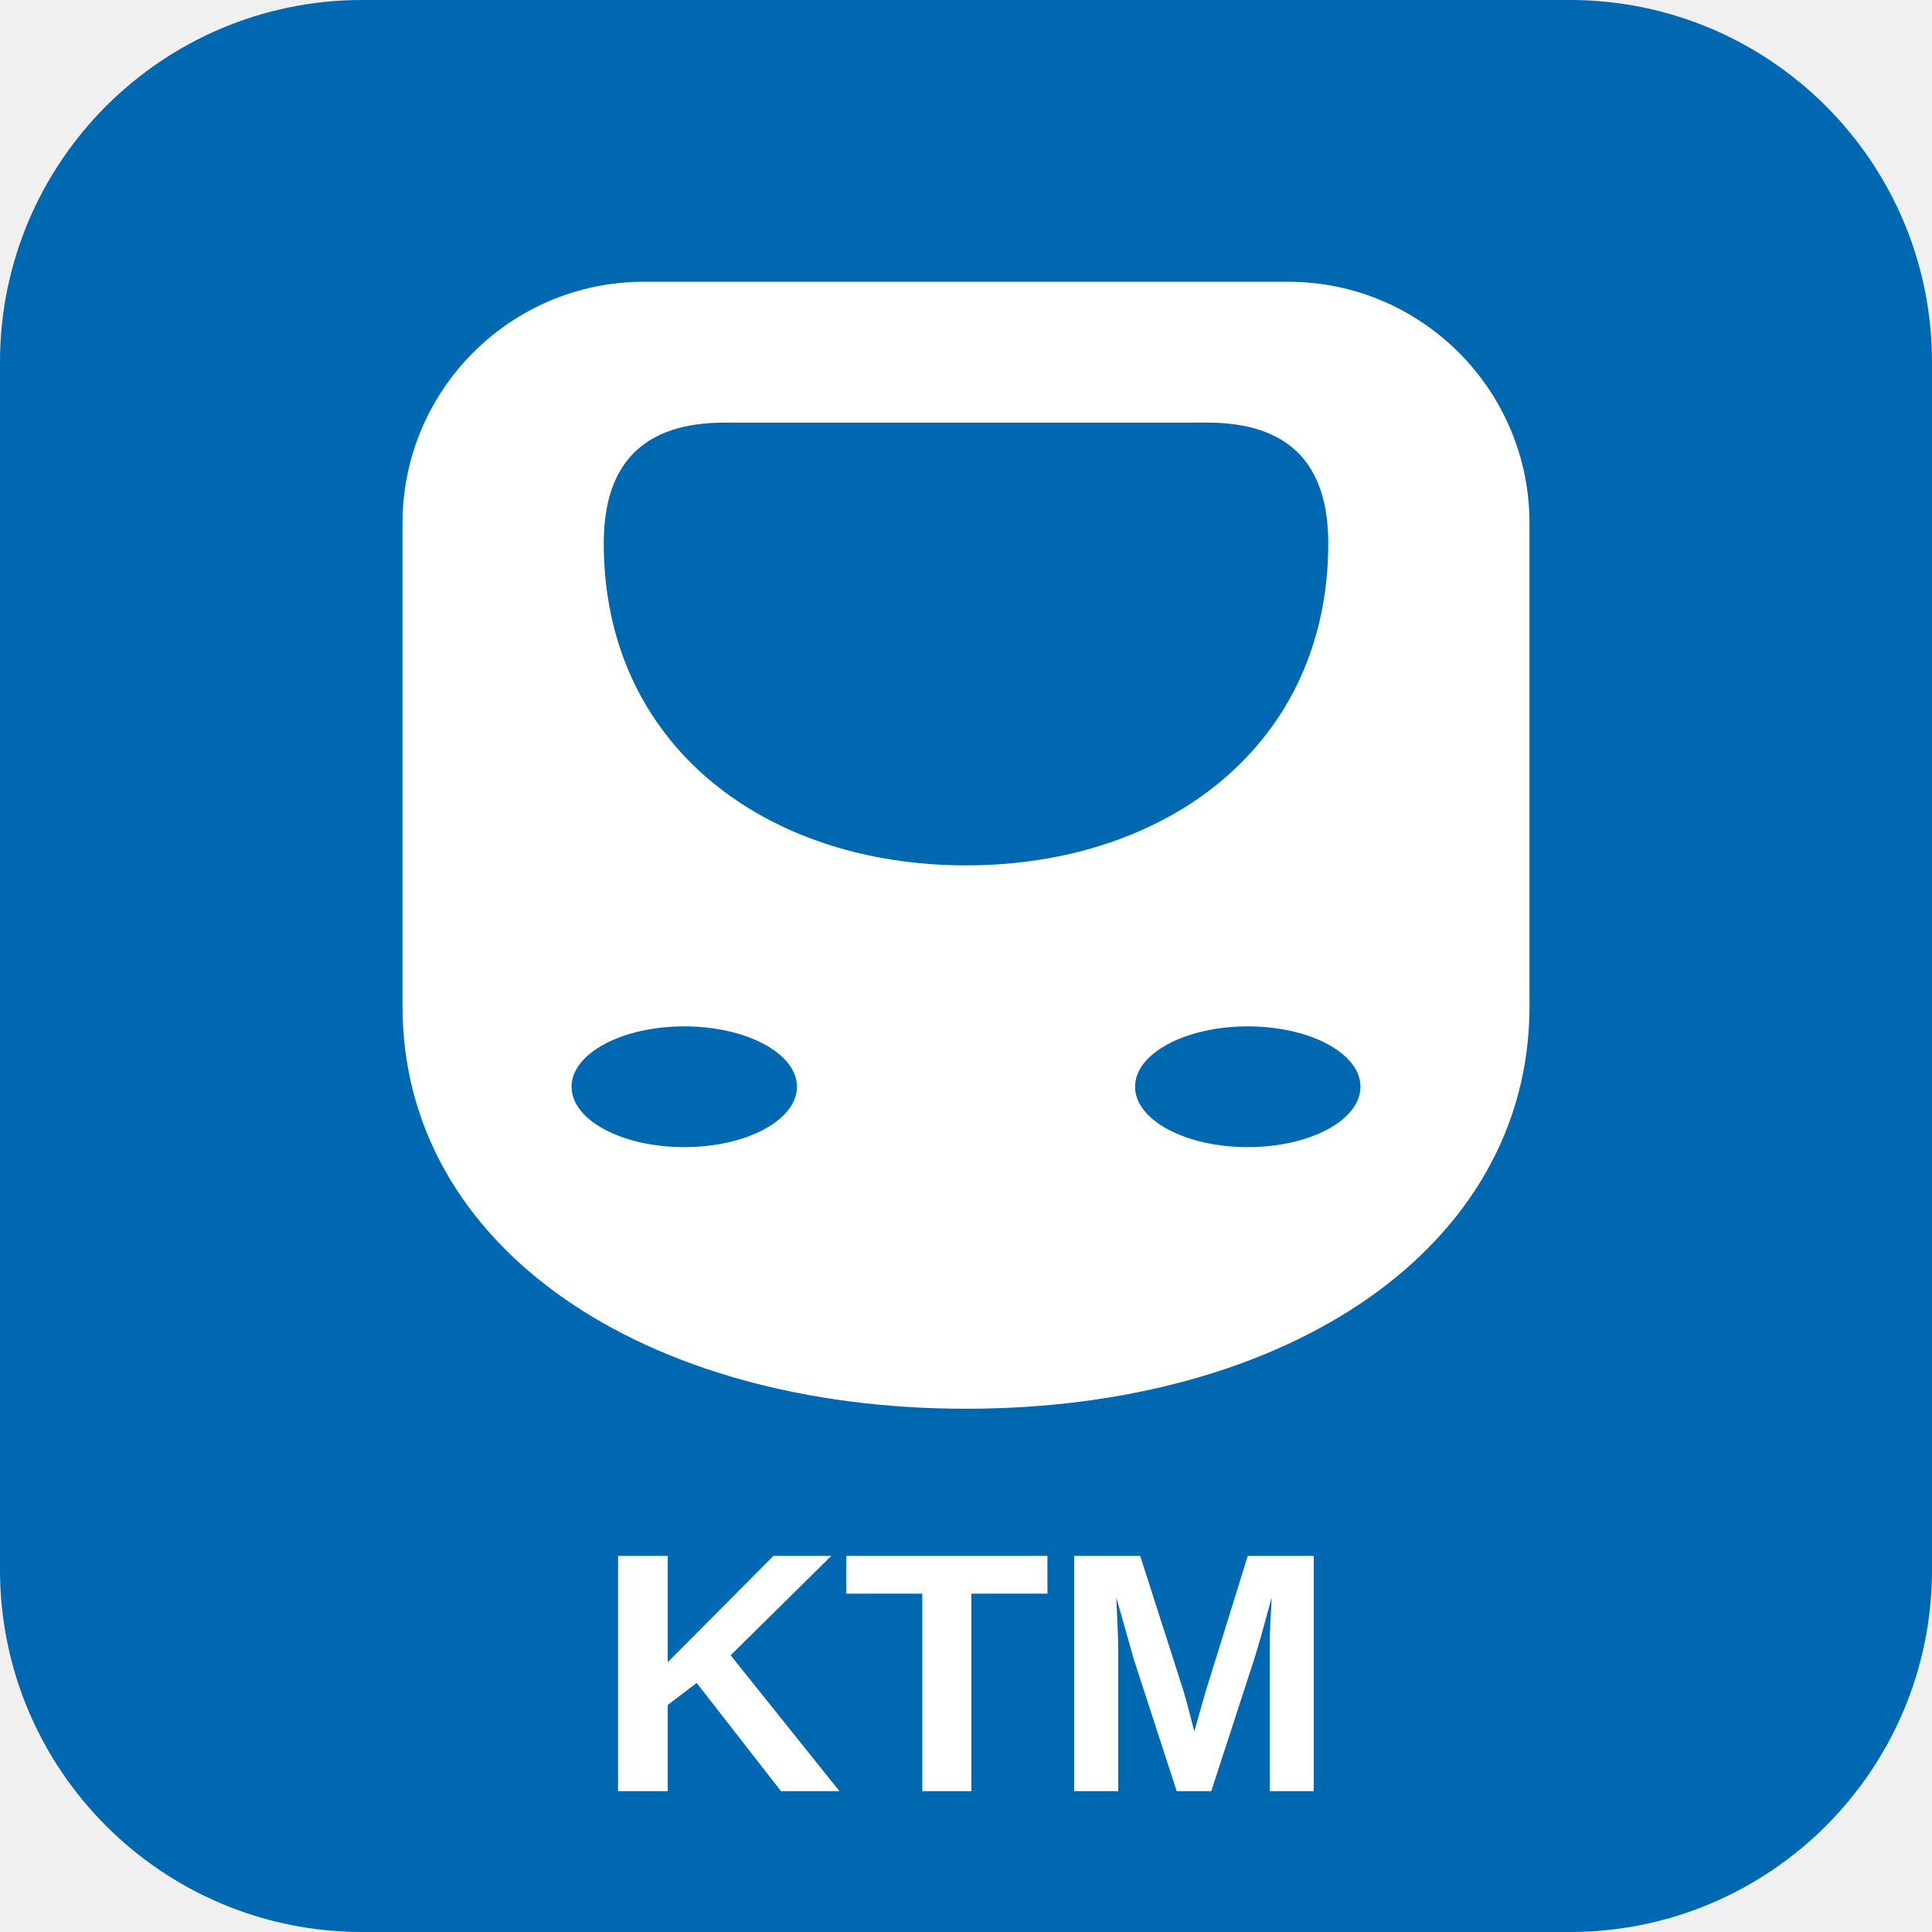
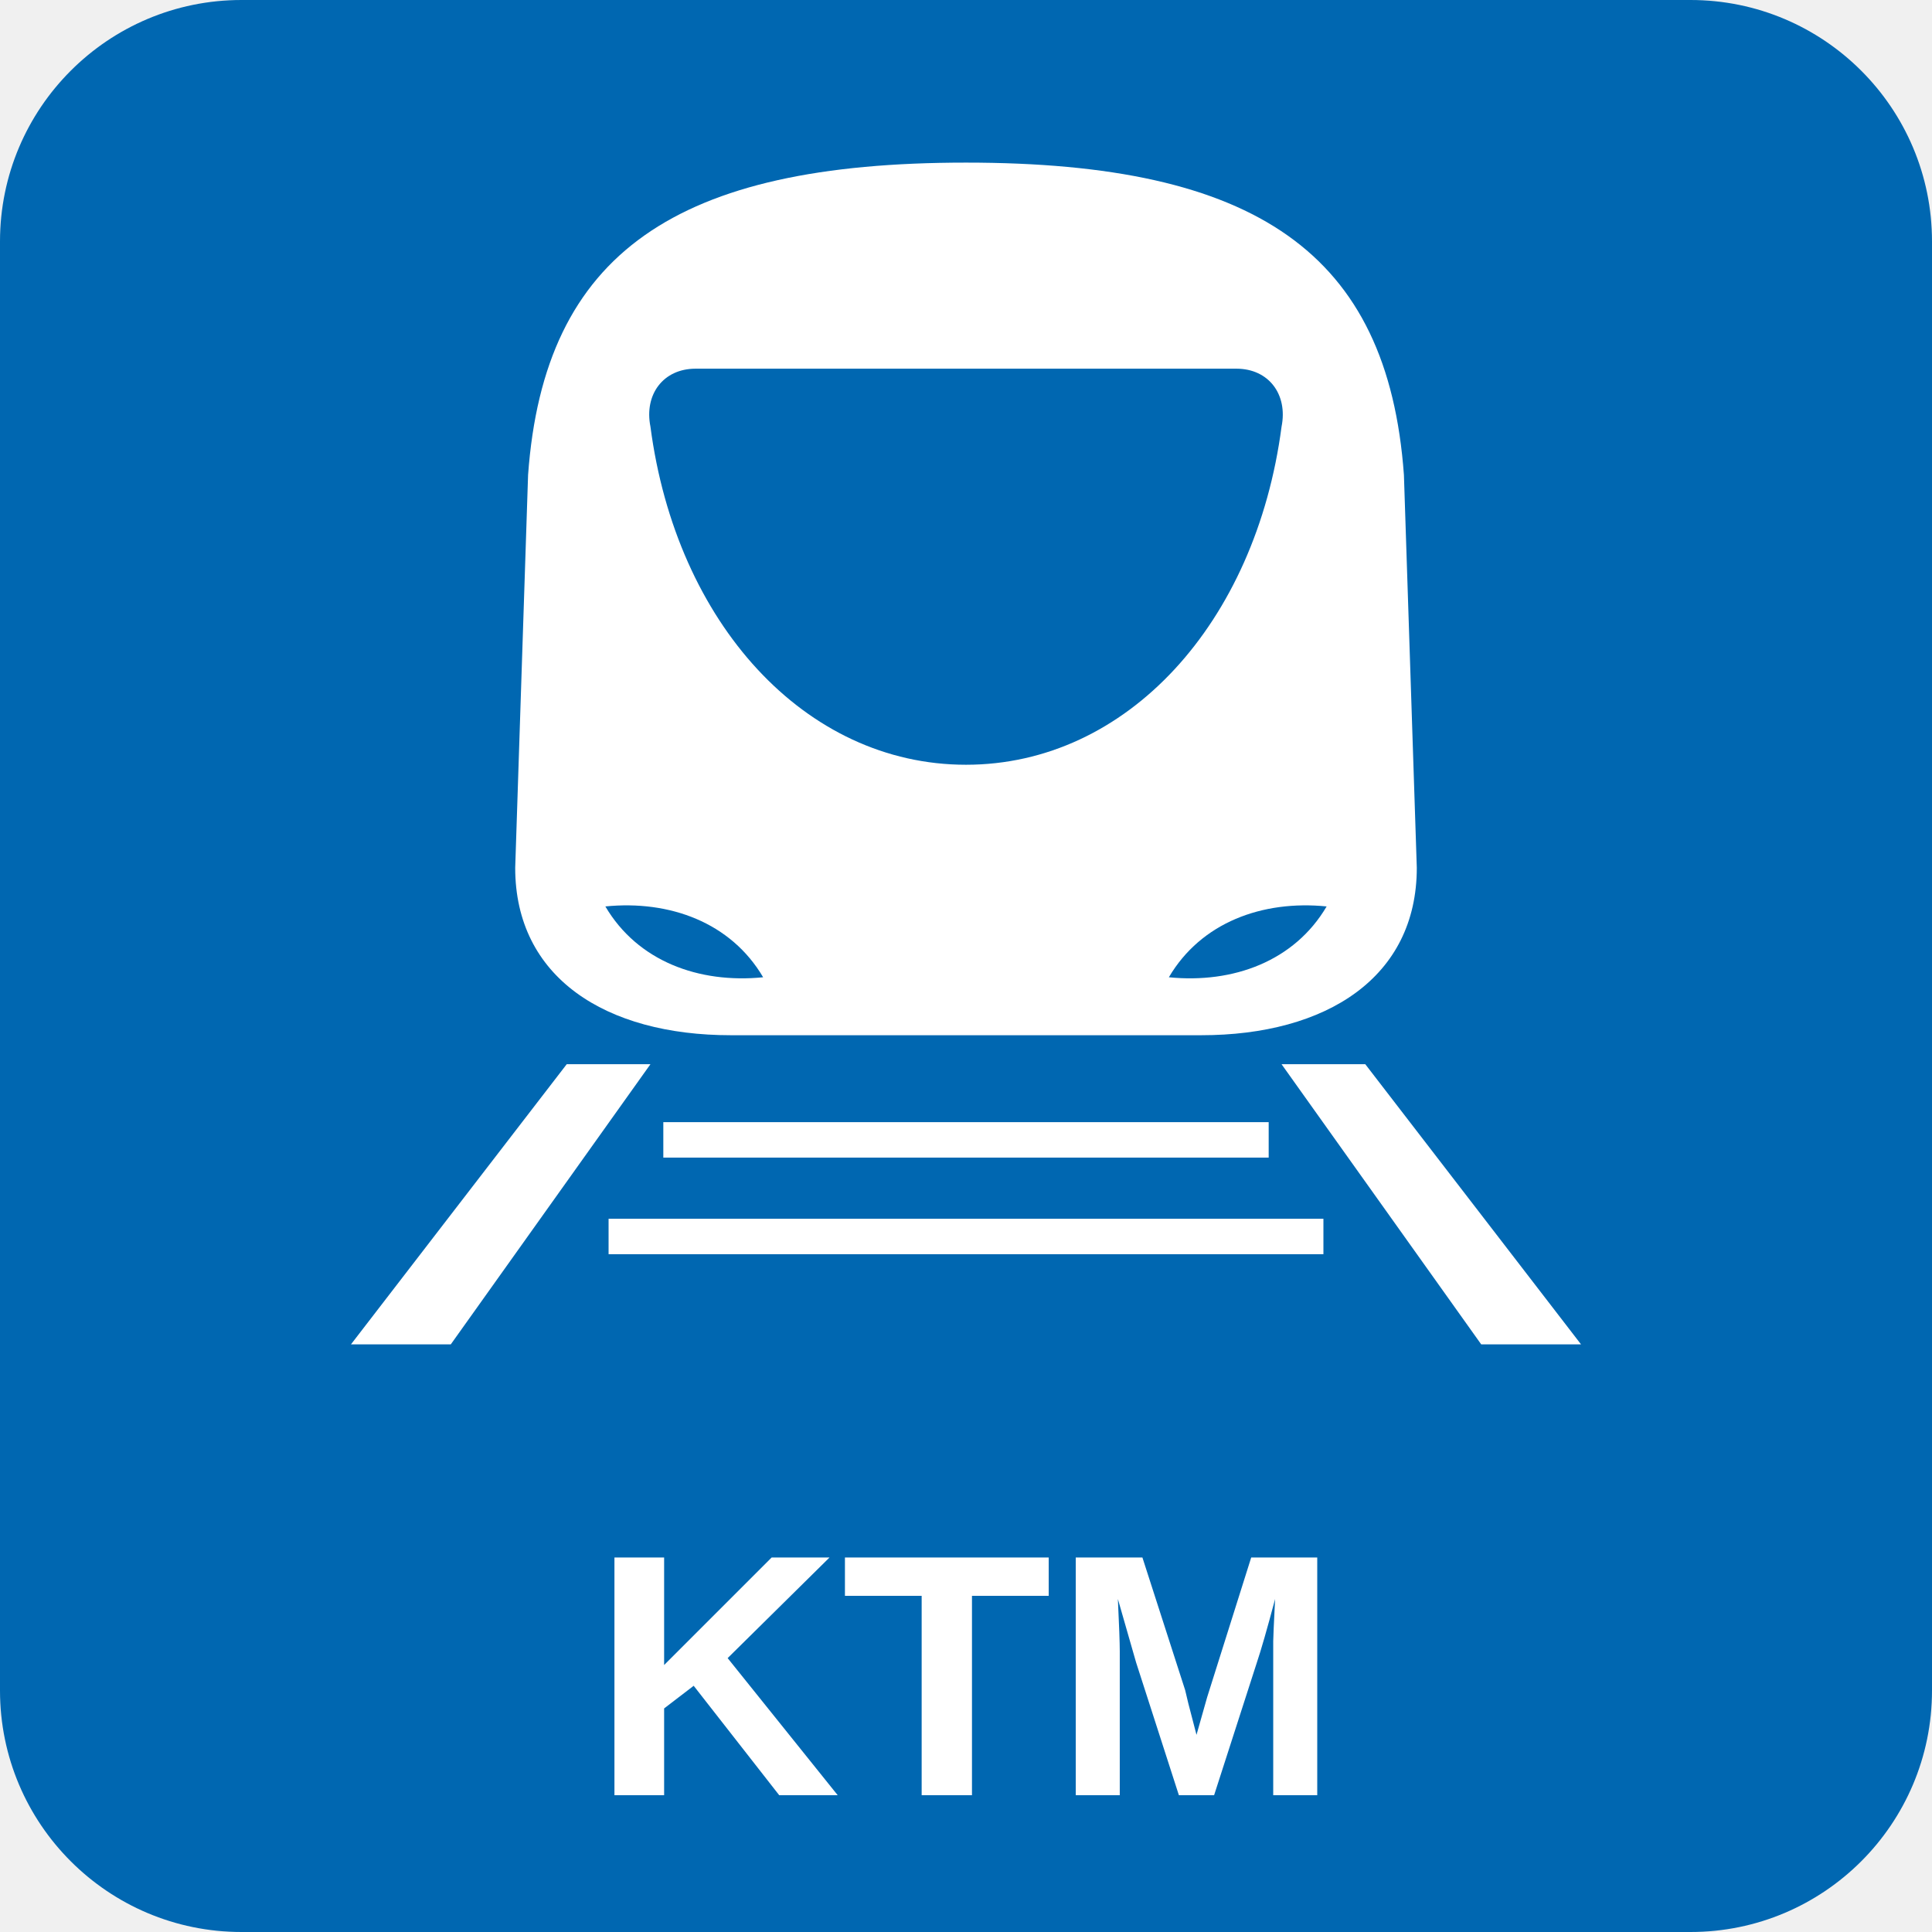
<svg xmlns="http://www.w3.org/2000/svg" viewBox="0 0 48 48" width="48" height="48" role="img" aria-label="KTM Seremban Line">
-   <rect width="48" height="48" rx="9" fill="#0067B1" />
-   <path fill="#FFFFFF" d="M16 7h16a6 6 0 0 1 6 6v12c0 6-6 10-14 10S10 31 10 25V13a6 6 0 0 1 6-6z" />
-   <path fill="#0067B1" d="M15 13.5c0-2 1-3 3-3h12c2 0 3 1 3 3c0 5-4 8-9 8s-9-3-9-8z" />
-   <ellipse cx="17" cy="27" rx="2.8" ry="1.5" fill="#0067B1" />
-   <ellipse cx="31" cy="27" rx="2.8" ry="1.5" fill="#0067B1" />
-   <text x="24" y="44.5" text-anchor="middle" font-family="Arial, Helvetica, sans-serif" font-weight="700" font-size="8.5" fill="#FFFFFF">KTM</text>
+   <rect width="48" height="48" rx="6" fill="#0067B1" />
+   <g transform="translate(4.8 0.6) scale(0.8)">
+     <path fill="#FFFFFF" d="M24 4.3C33 4.3 37.1 7.1 37.6 14L38 26.2C38 29.6 35.2 31.4 31.3 31.4H16.7C12.8 31.4 10 29.6 10 26.2L10.4 14C10.9 7.1 15 4.3 24 4.3Z" />
+     <path fill="#0067B1" d="M15.6 10.7H32.4C33.4 10.7 34 11.5 33.8 12.5C33 18.6 29 23 24 23S15 18.6 14.2 12.5C14 11.5 14.6 10.7 15.6 10.7Z" />
+     <path fill="#0067B1" d="M12.8 27.4C14.8 27.2 16.7 27.9 17.7 29.6C15.7 29.8 13.8 29.1 12.8 27.4ZM35.2 27.4C33.2 27.2 31.3 27.9 30.3 29.6C32.3 29.8 34.2 29.1 35.2 27.4Z" />
+     <path fill="#FFFFFF" d="M11.6 32.3H14.2L8 41H4.9ZM36.4 32.3H33.8L40 41H43.1ZM14.6 34.1H33.4V35.2H14.6ZM12.9 37.1H35.1V38.2H12.9Z" />
+   </g>
+   <text x="24" y="44.6" text-anchor="middle" font-family="Arial, Helvetica, sans-serif" font-weight="700" font-size="8.6" fill="#FFFFFF">KTM</text>
</svg>
